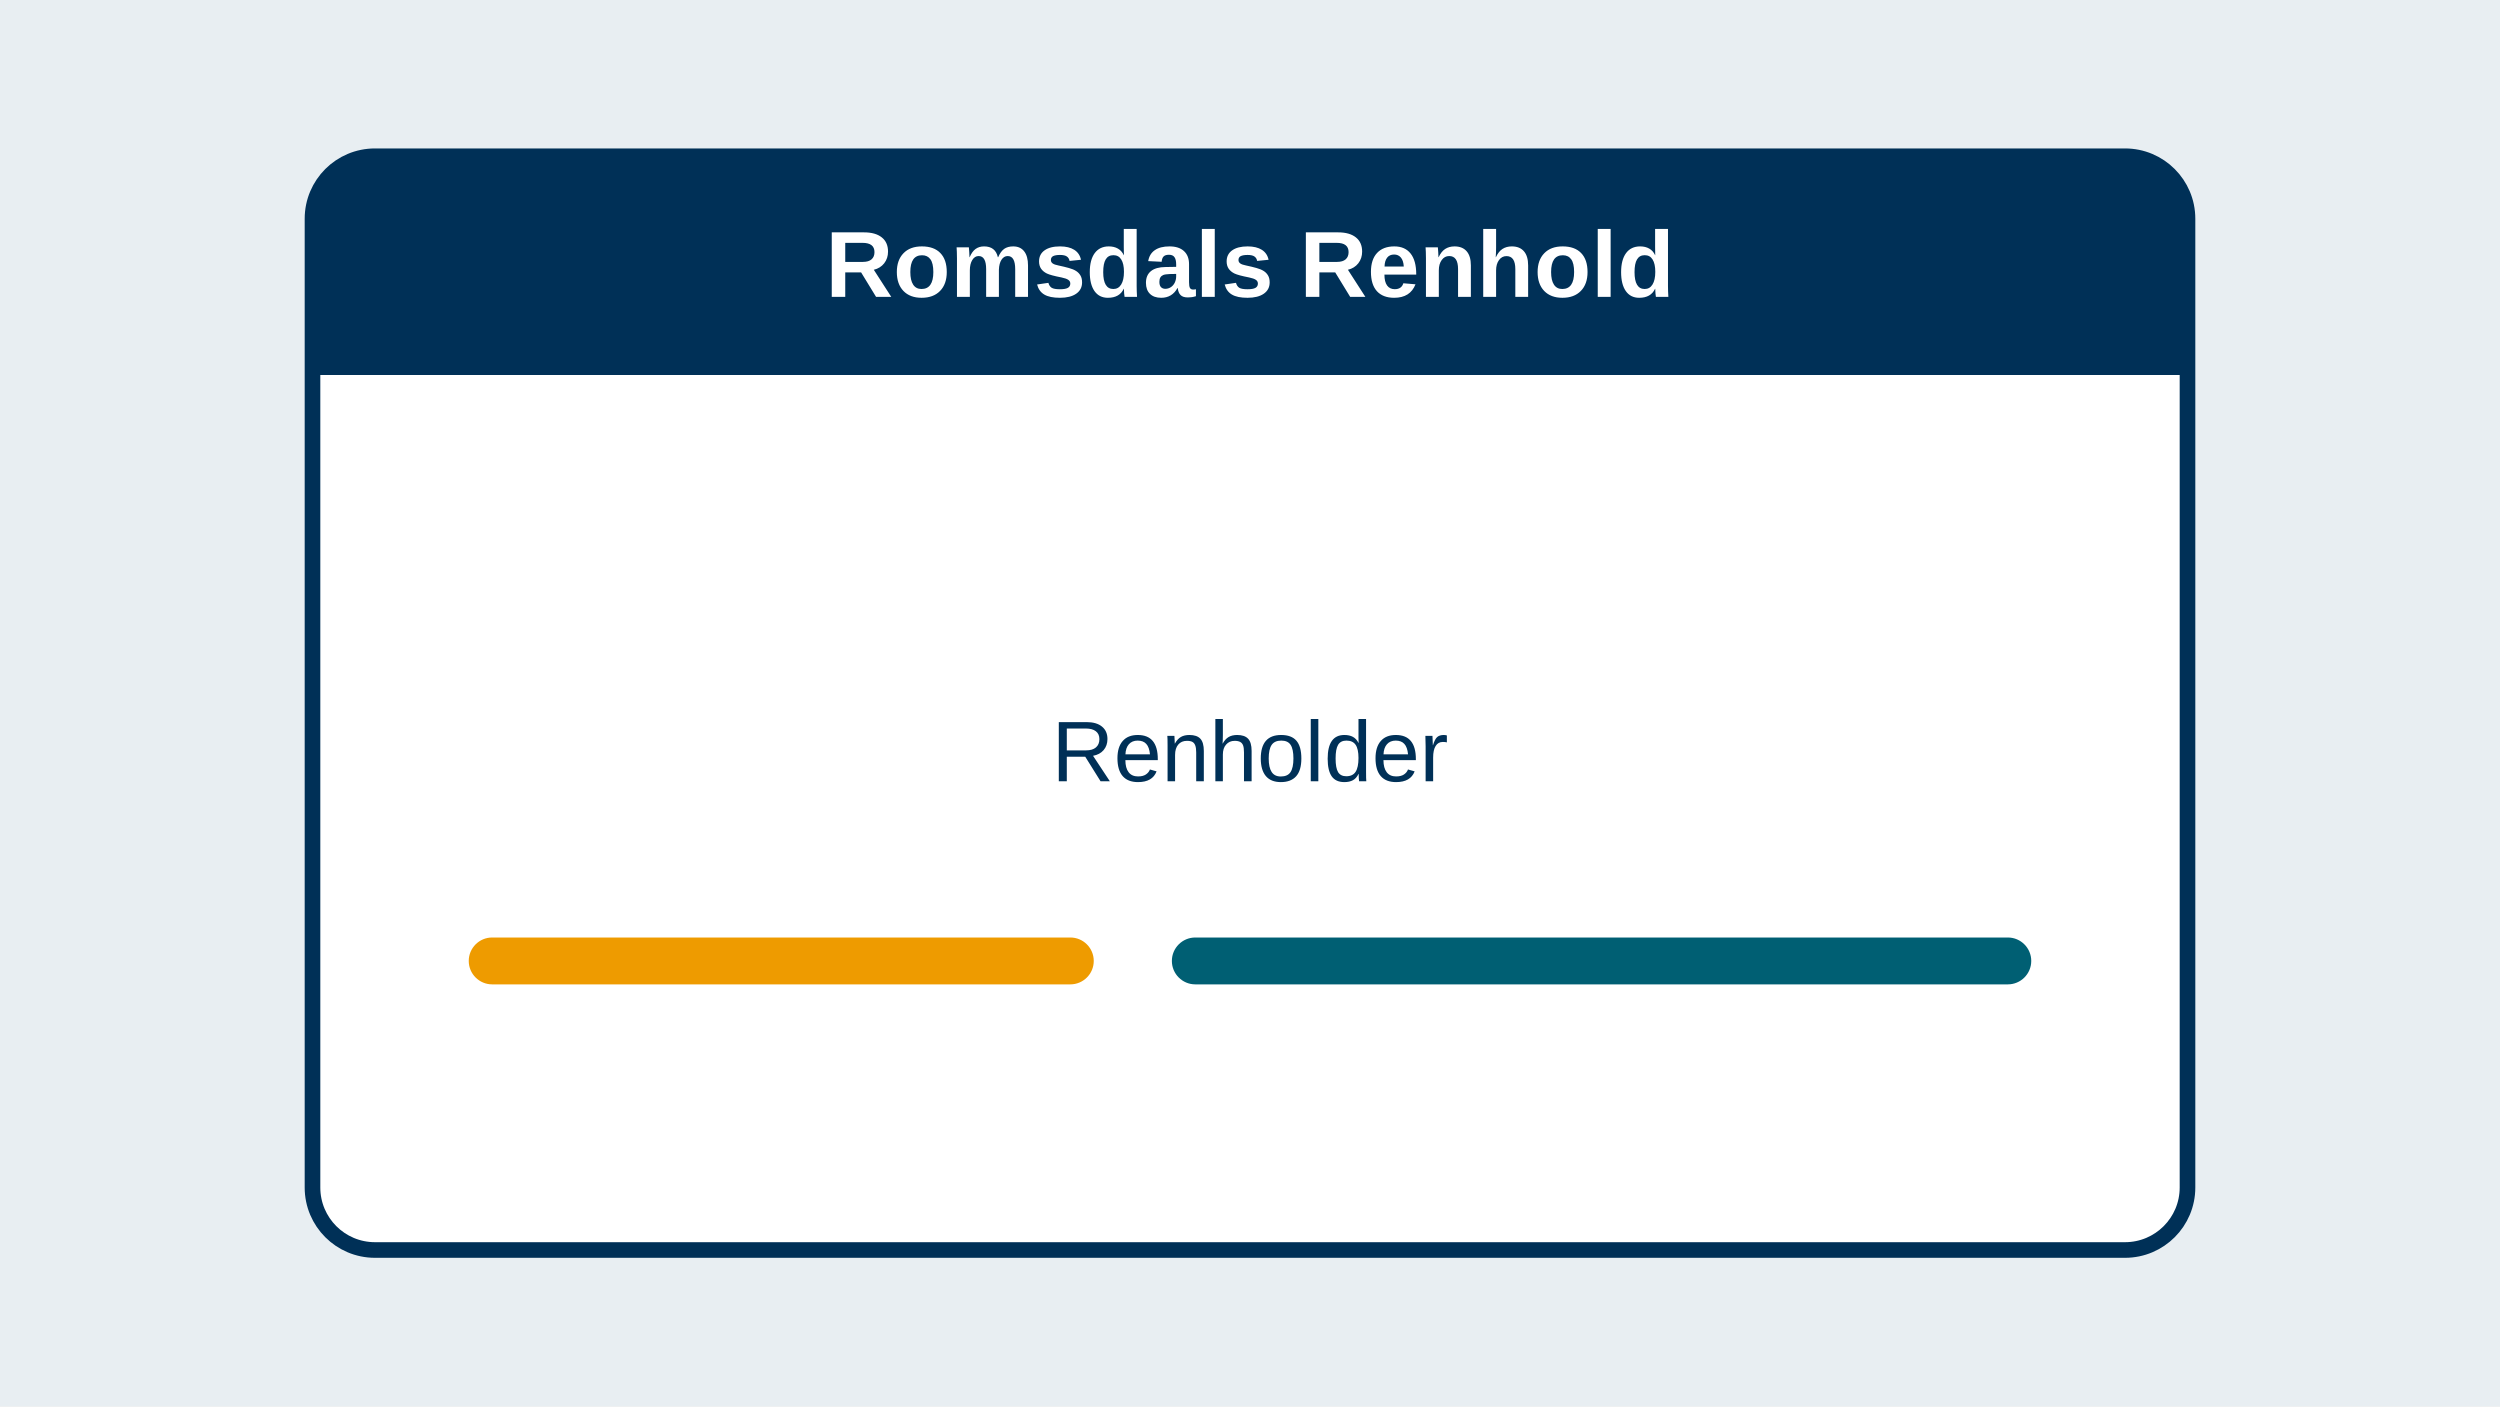
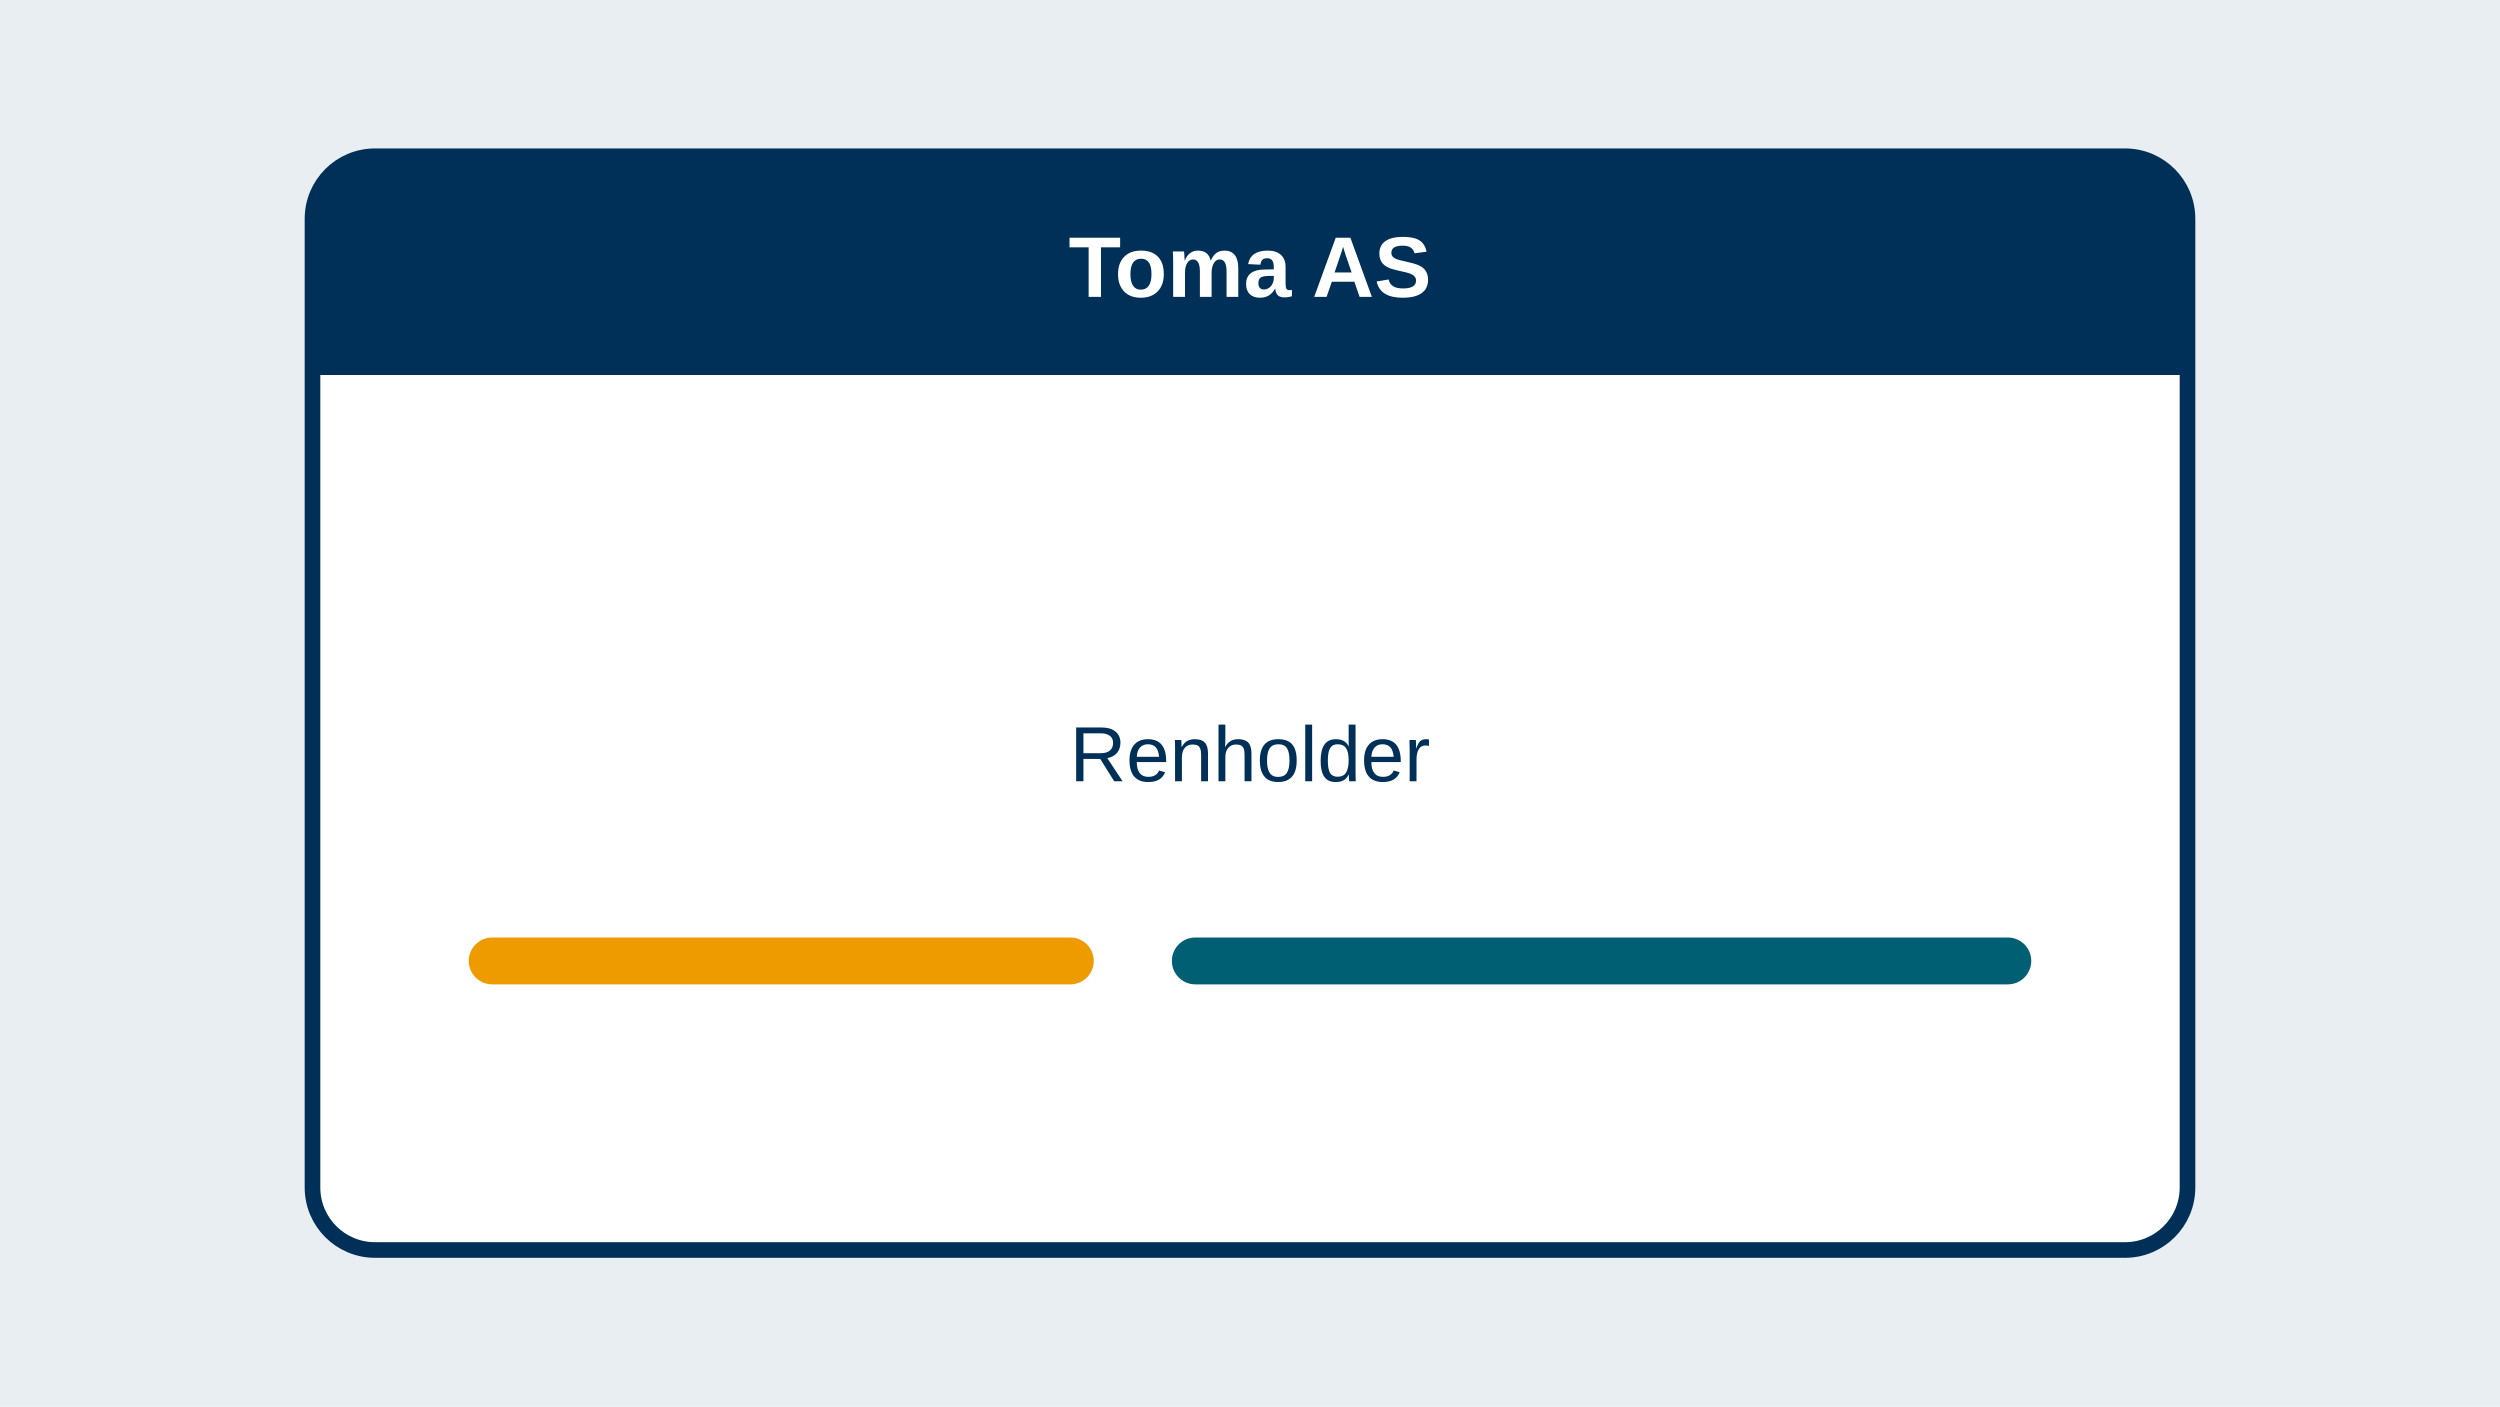
- <svg xmlns="http://www.w3.org/2000/svg" viewBox="0 0 640 360" role="img" aria-label="Renholder Romsdals Renhold">
+ <svg xmlns="http://www.w3.org/2000/svg" viewBox="0 0 640 360" role="img" aria-label="Renholder Toma AS">
  <rect width="640" height="360" fill="#E8EEF2" />
  <rect x="80" y="40" width="480" height="280" rx="16" fill="#fff" stroke="#003057" stroke-width="4" />
  <rect x="80" y="40" width="480" height="56" rx="16" fill="#003057" />
  <rect x="80" y="80" width="480" height="16" fill="#003057" />
-   <text x="320" y="76" text-anchor="middle" fill="#fff" font-family="Segoe UI, Arial" font-size="24" font-weight="700">Romsdals Renhold</text>
-   <text x="320" y="200" text-anchor="middle" fill="#003057" font-family="Segoe UI, Arial" font-size="22">Renholder</text>
+   <text x="320" y="76" text-anchor="middle" fill="#fff" font-family="Segoe UI, Arial" font-size="22" font-weight="700">Toma AS</text>
+   <text x="320" y="200" text-anchor="middle" fill="#003057" font-family="Segoe UI, Arial" font-size="20">Renholder</text>
  <rect x="120" y="240" width="160" height="12" rx="6" fill="#EE9B00" />
  <rect x="300" y="240" width="220" height="12" rx="6" fill="#005F73" />
</svg>
